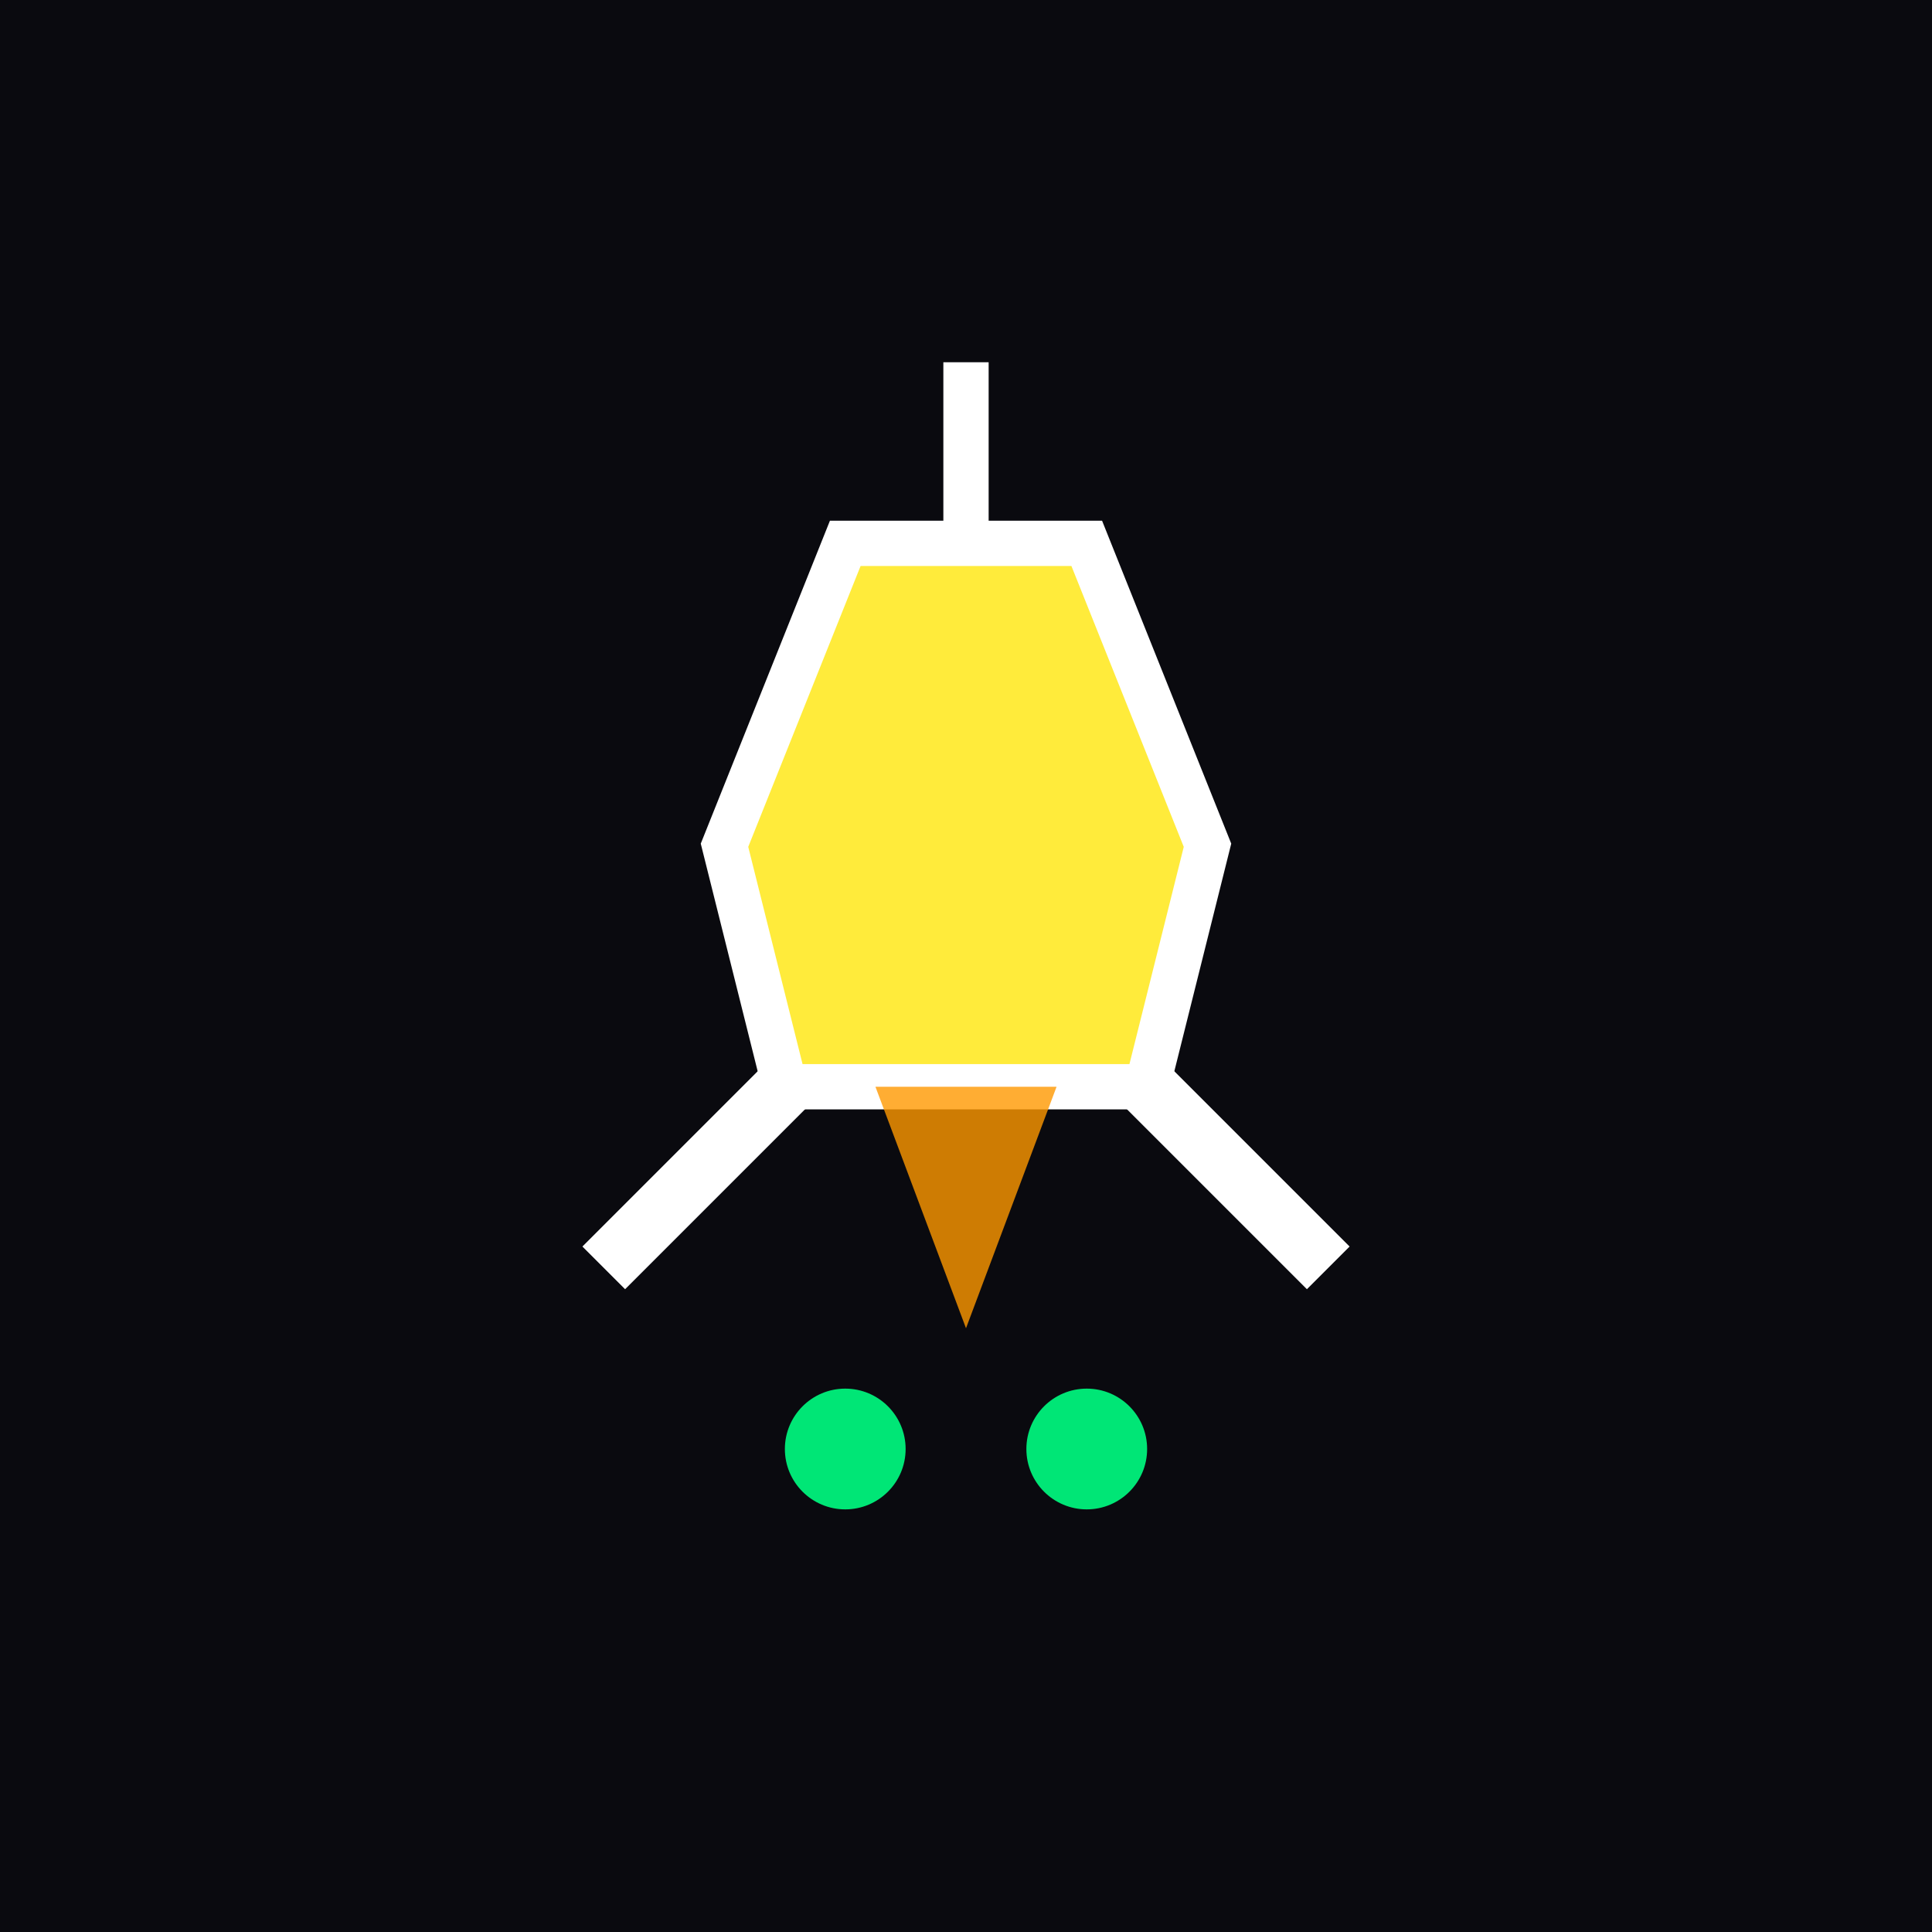
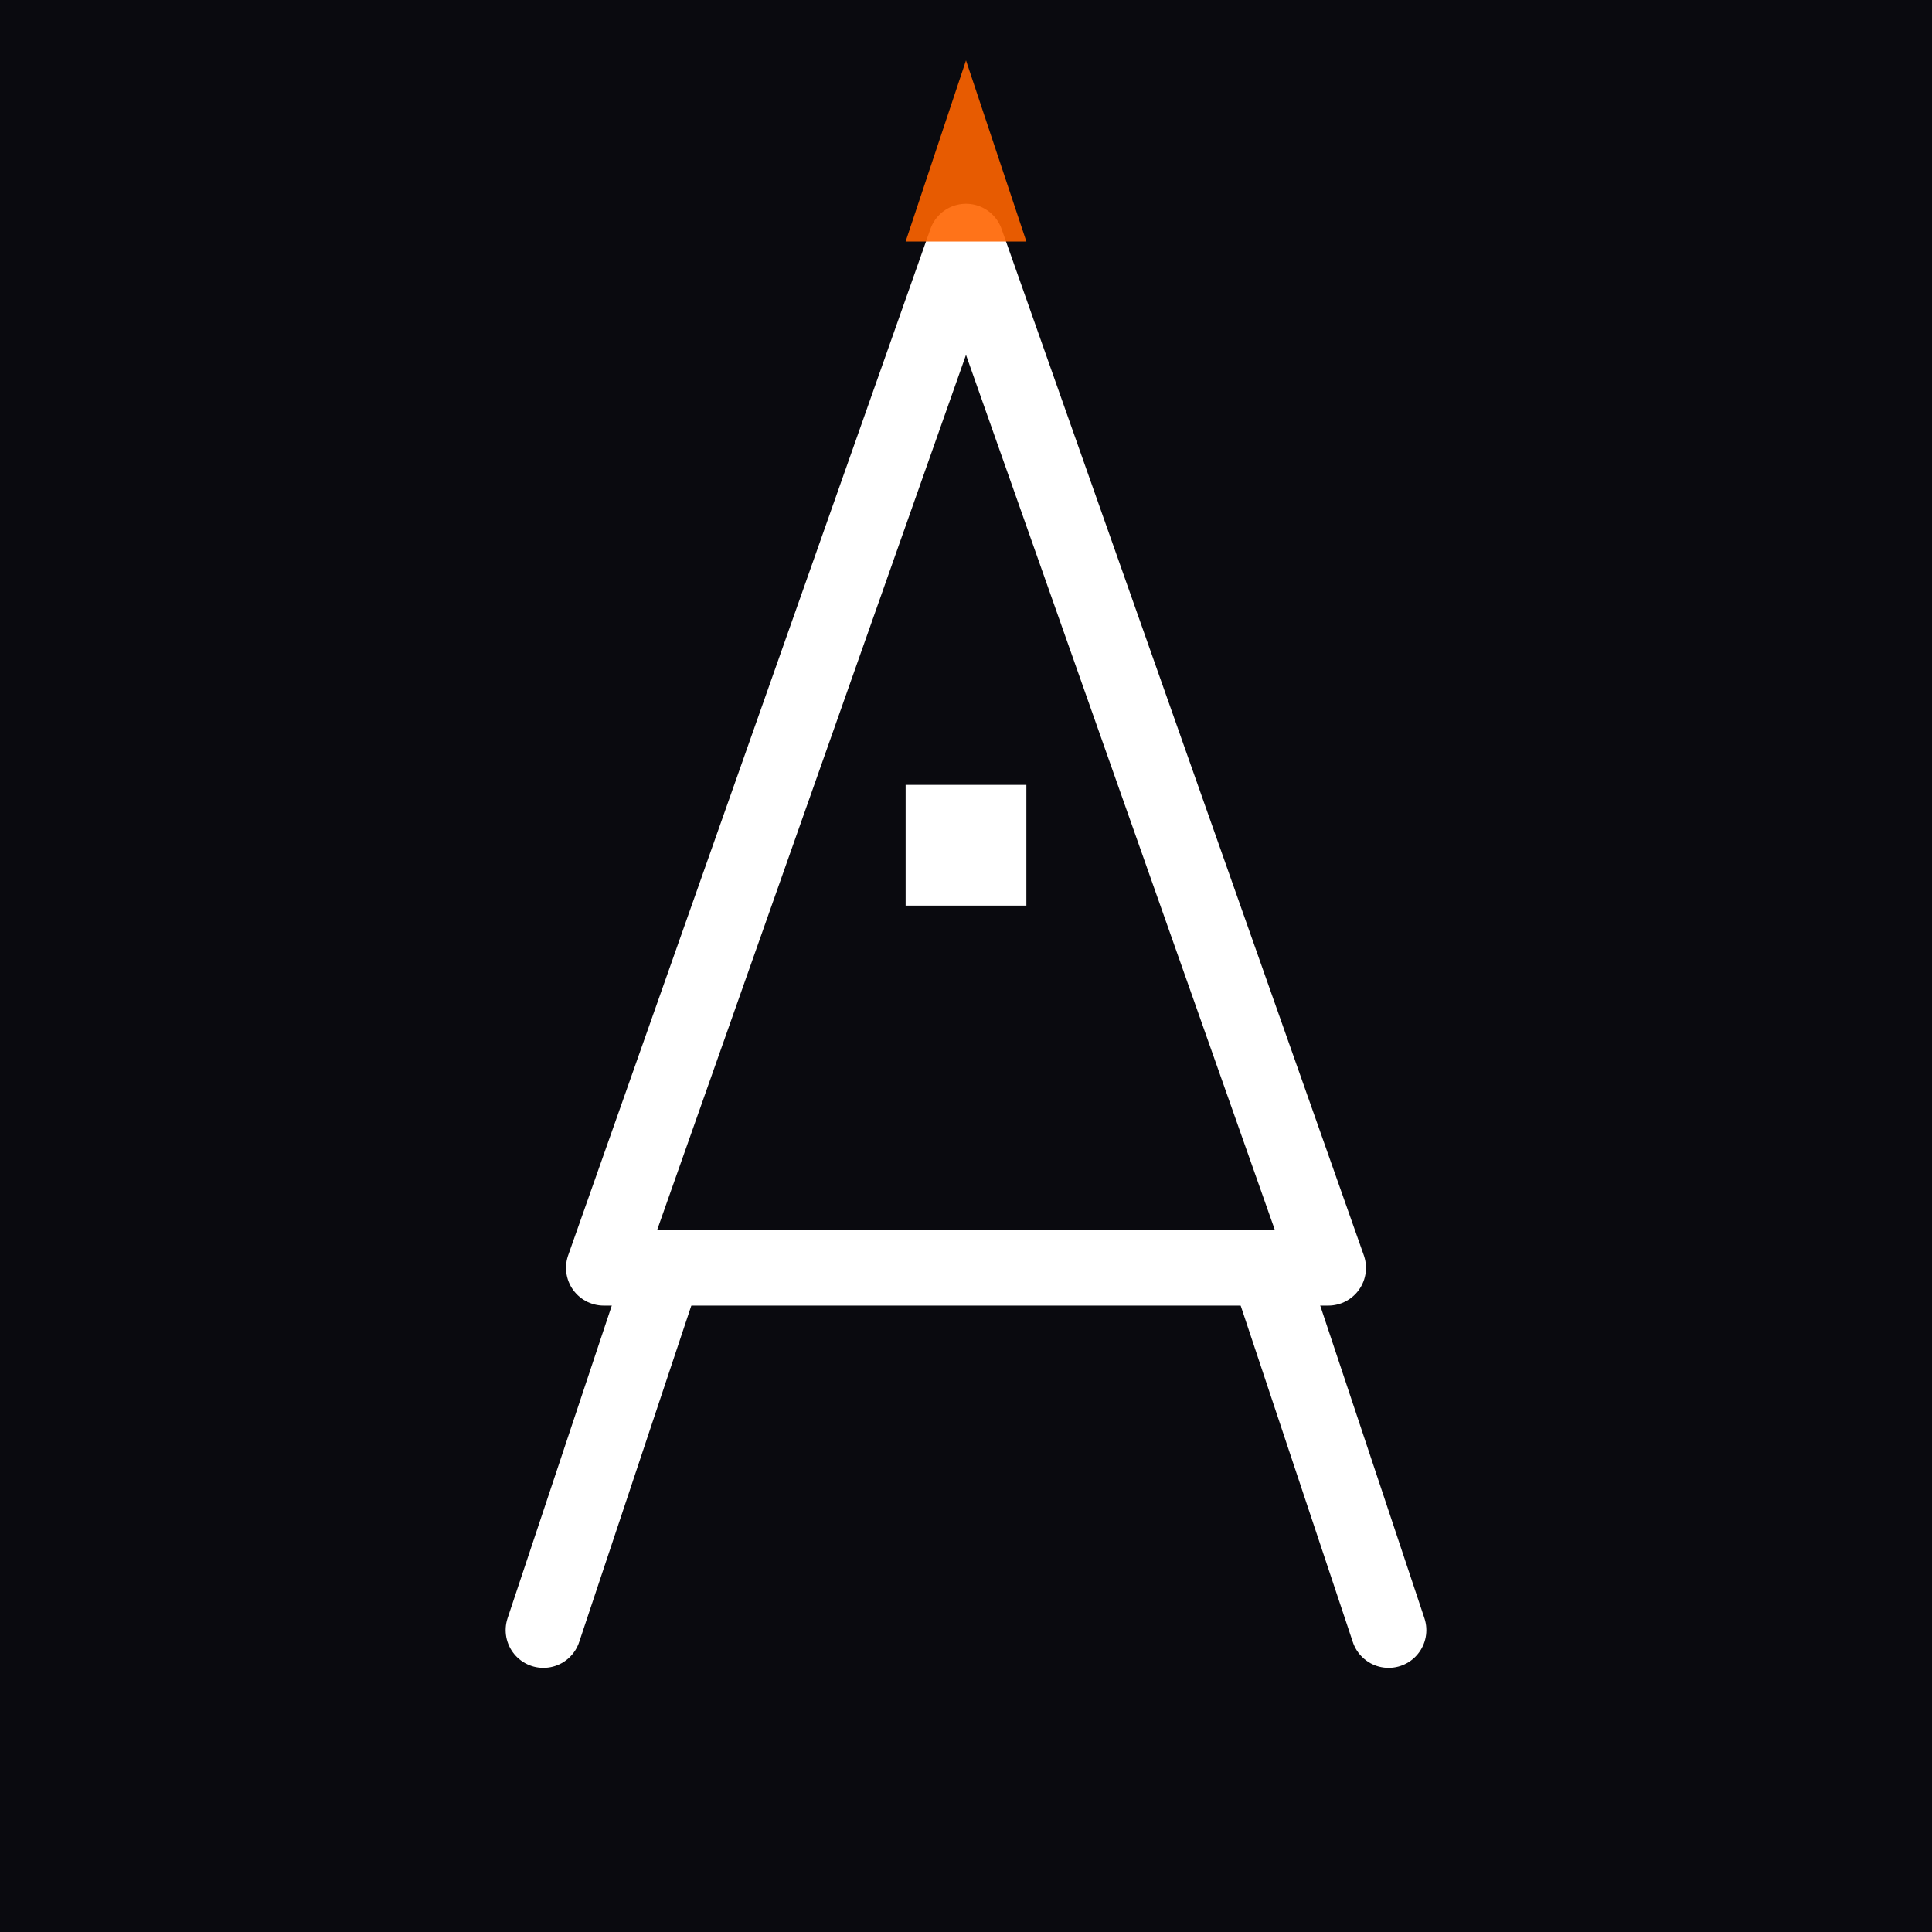
- <svg xmlns="http://www.w3.org/2000/svg" viewBox="0 0 64 64" width="64" height="64">
+ <svg xmlns="http://www.w3.org/2000/svg" viewBox="0 0 64 64">
  <rect width="64" height="64" fill="#0a0a0f" />
-   <path d="M28,18 L36,18 L40,28 L38,36 L26,36 L24,28 Z" fill="#ffeb3b" stroke="#ffffff" stroke-width="1.5" />
-   <line x1="32" y1="12" x2="32" y2="18" stroke="#ffffff" stroke-width="1.5" />
-   <path d="M26,36 L20,42 M38,36 L44,42" stroke="#ffffff" stroke-width="2" fill="none" />
-   <path d="M29,36 L32,44 L35,36 Z" fill="#ff9800" opacity="0.8" />
-   <circle cx="28" cy="48" r="2" fill="#00e676" />
-   <circle cx="36" cy="48" r="2" fill="#00e676" />
+   <polygon points="32,8 20,42 44,42" fill="none" stroke="#ffffff" stroke-width="2.5" stroke-linejoin="round" />
+   <rect x="30" y="26" width="4" height="4" fill="#ffffff" />
+   <line x1="22" y1="42" x2="18" y2="54" stroke="#ffffff" stroke-width="2.5" stroke-linecap="round" />
+   <line x1="42" y1="42" x2="46" y2="54" stroke="#ffffff" stroke-width="2.5" stroke-linecap="round" />
+   <polygon points="30,8 32,2 34,8" fill="#ff6400" opacity="0.9" />
</svg>
